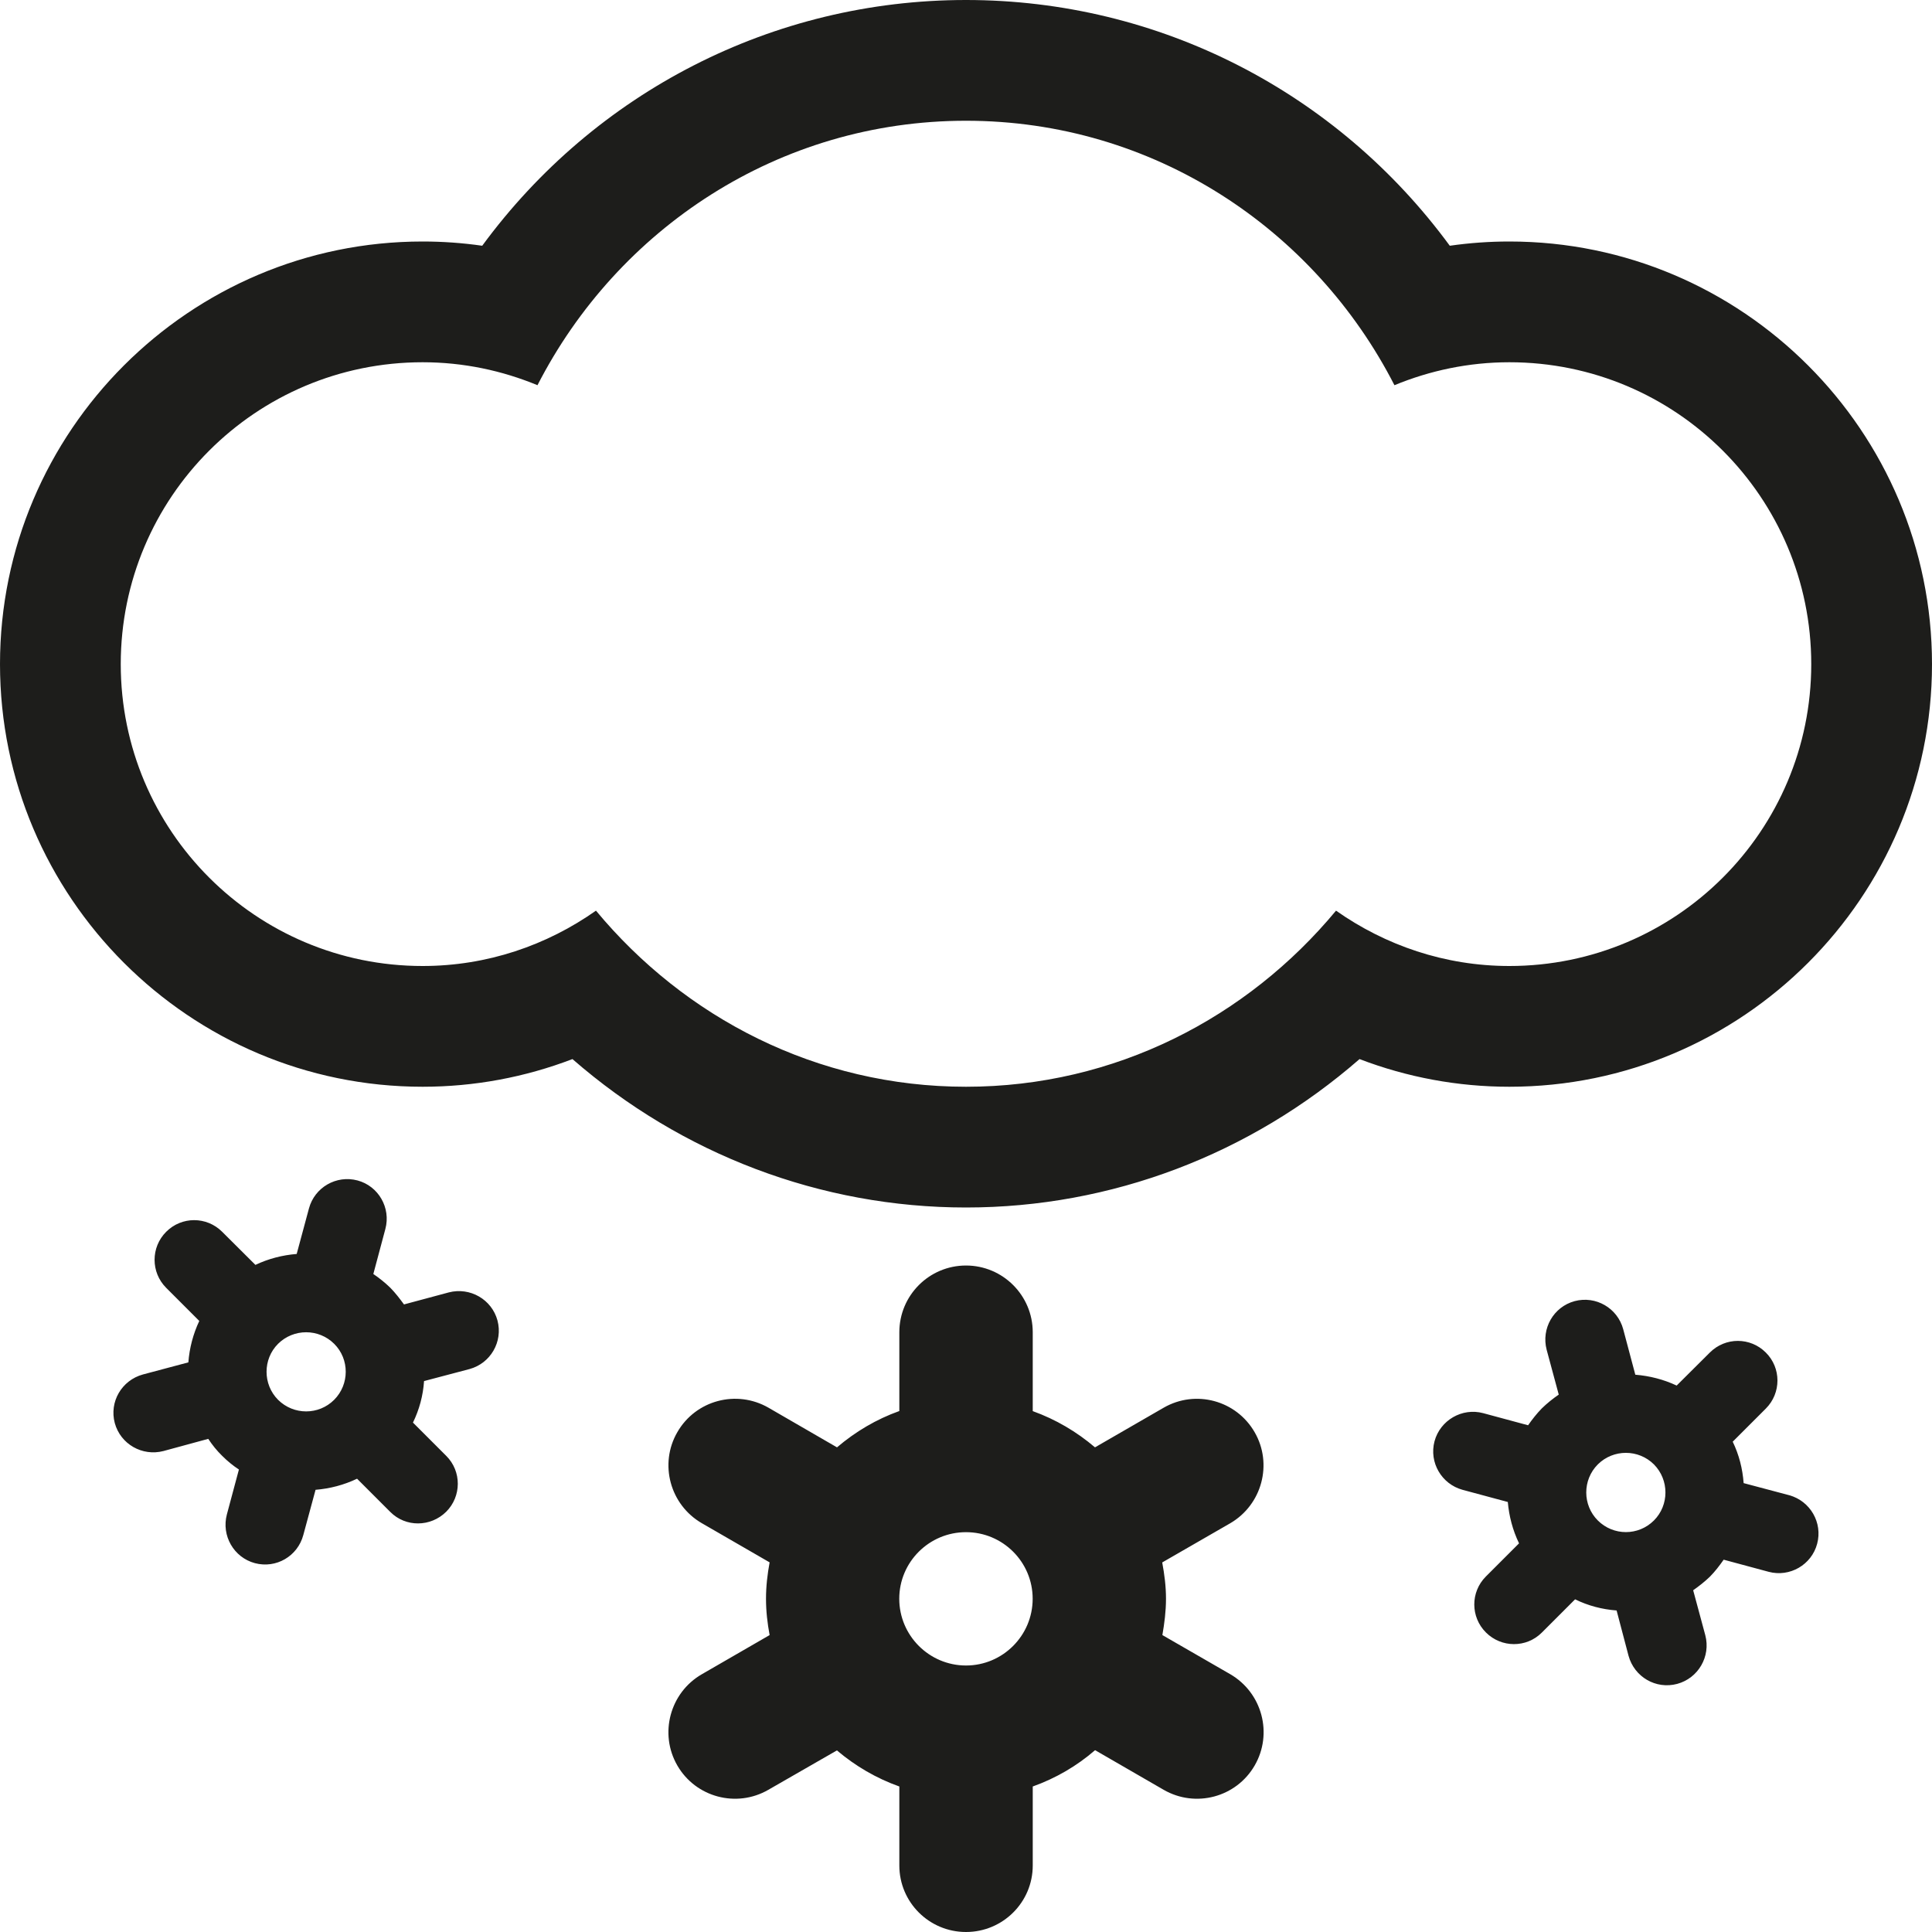
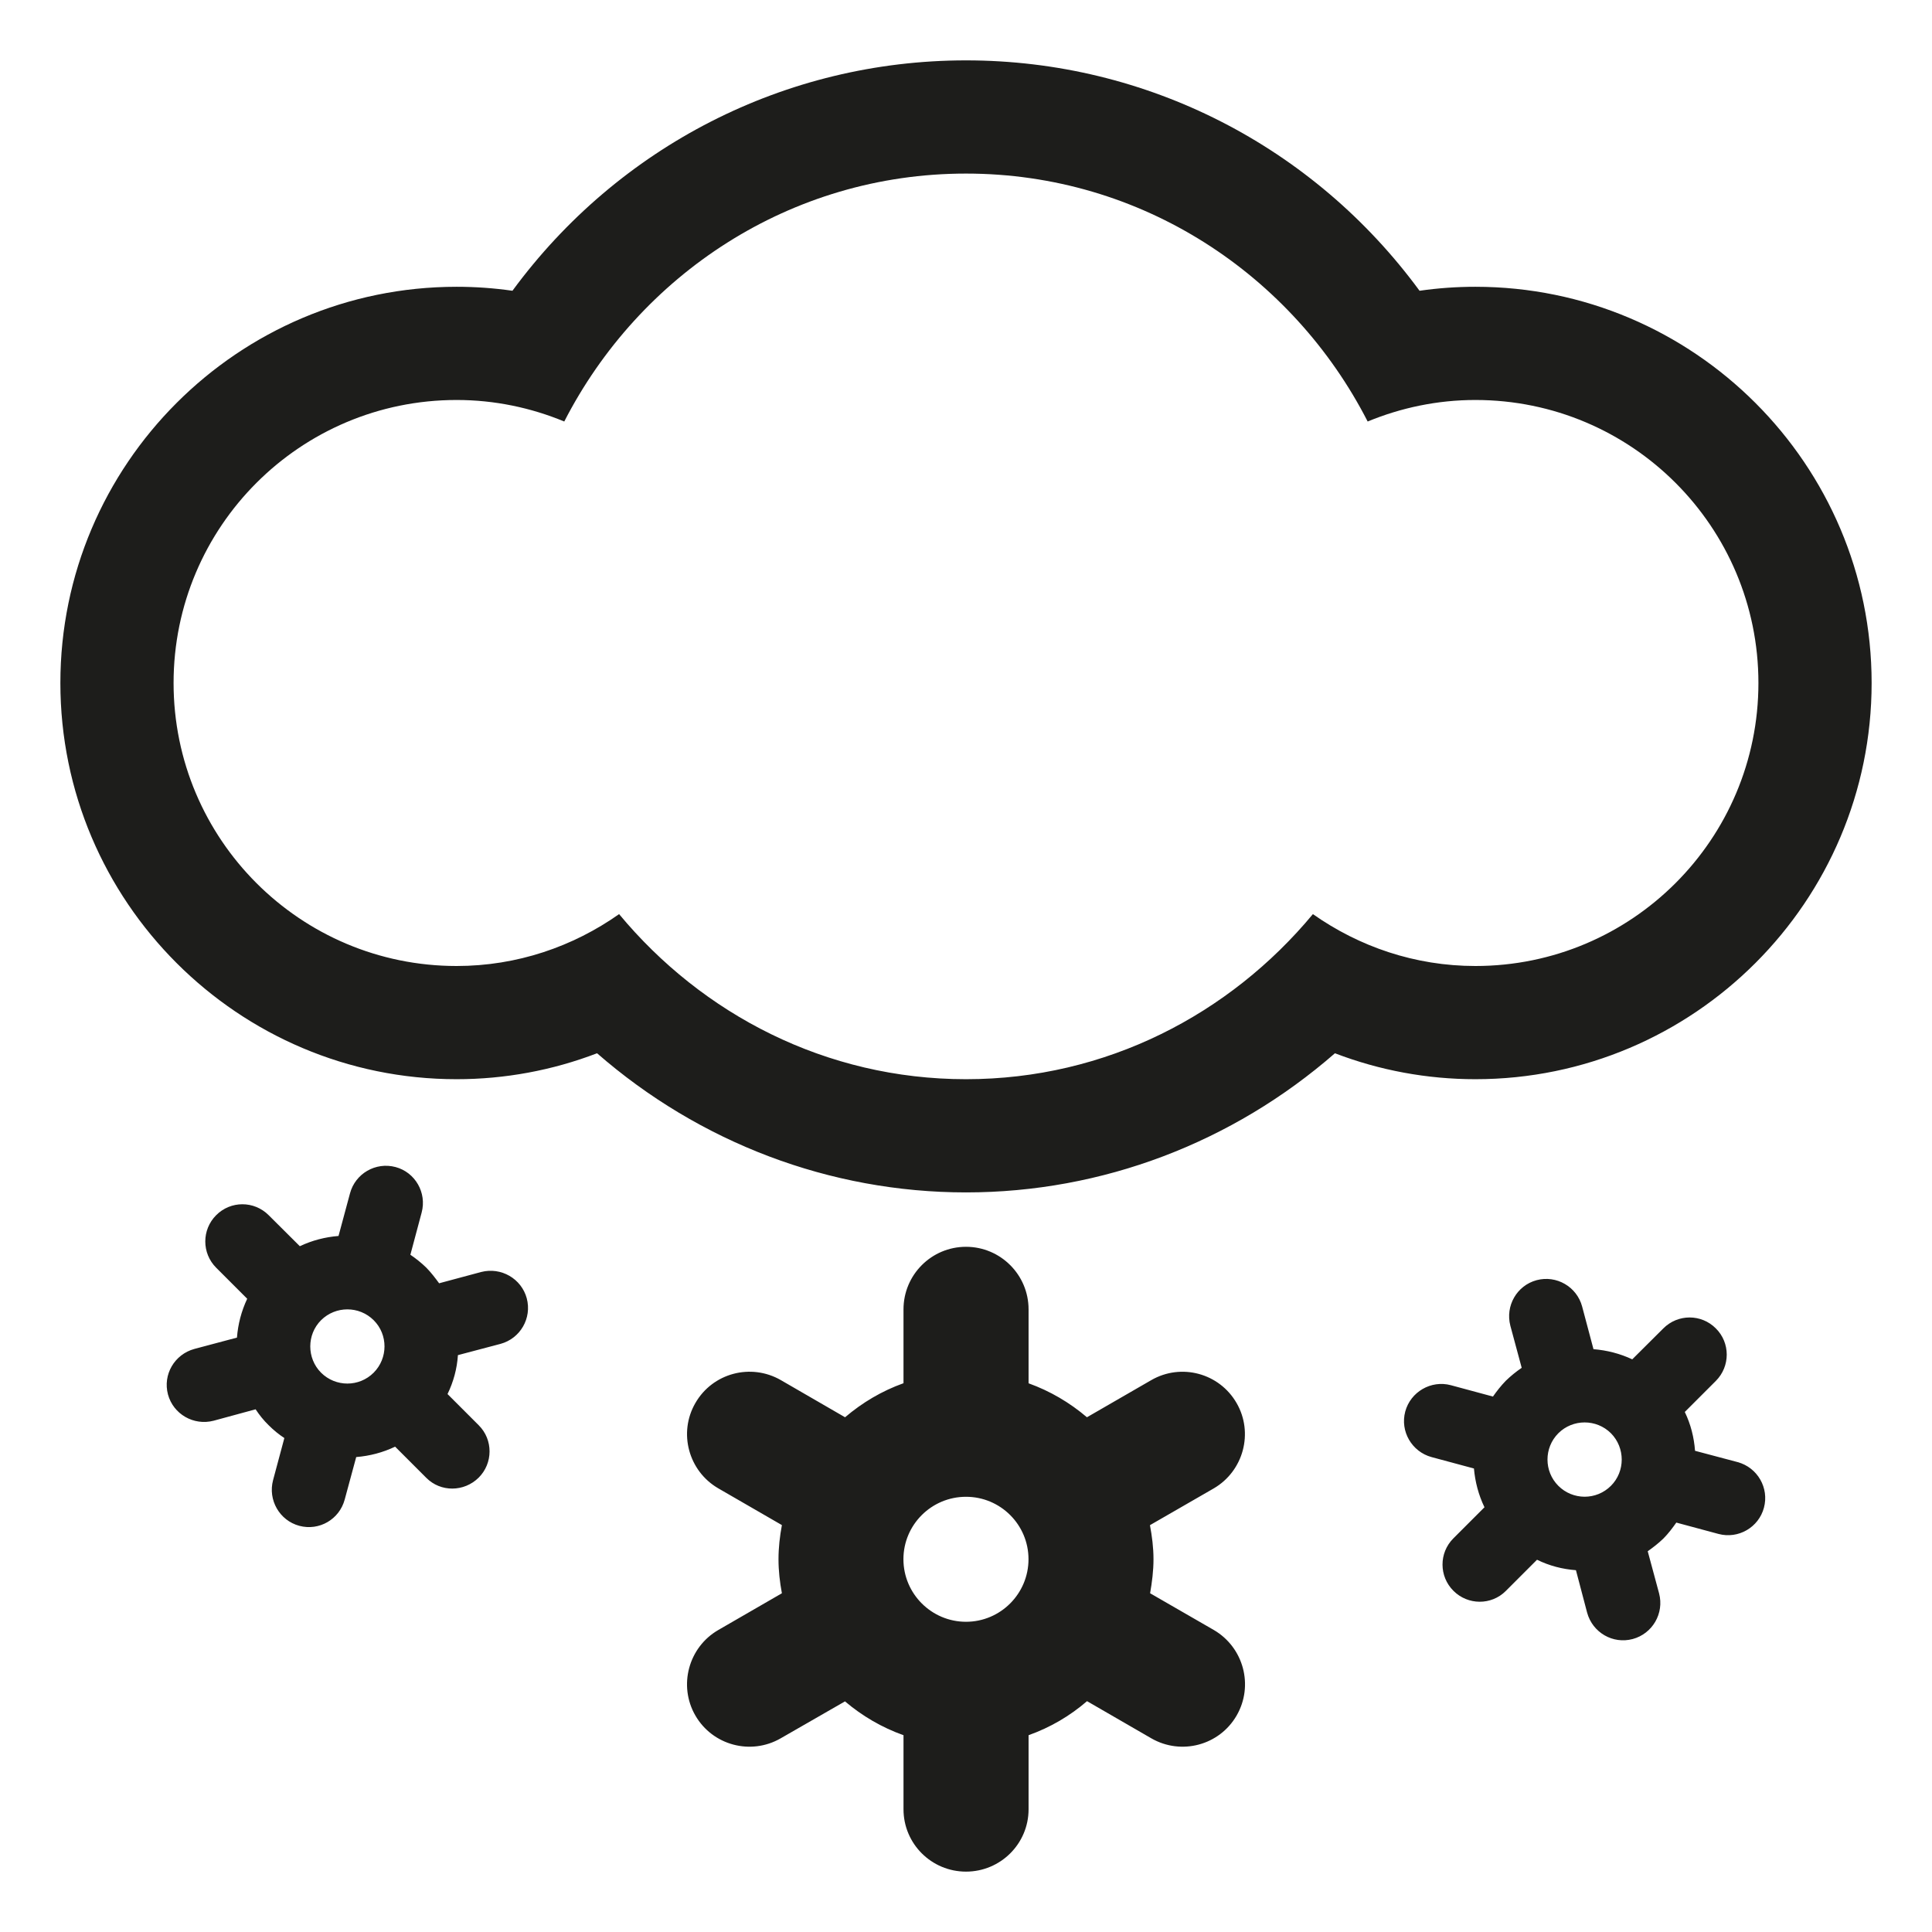
- <svg xmlns="http://www.w3.org/2000/svg" version="1.1" id="Layer_1" x="0px" y="0px" width="512px" height="512px" viewBox="0 0 512 512" enable-background="new 0 0 512 512" xml:space="preserve">
-   <g>
-     <g>
-       <path fill-rule="evenodd" clip-rule="evenodd" fill="#1D1D1B" d="M326.042,443.688l-18-10.376    c0.542-3.124,0.958-6.311,0.958-9.624c0-3.312-0.416-6.5-1-9.625l18.042-10.396c8.417-4.917,11.291-15.729,6.458-24.104    c-4.876-8.479-15.667-11.375-24.125-6.5l-18.188,10.5c-4.876-4.146-10.375-7.396-16.5-9.604v-20.896    c0-9.771-7.938-17.688-17.688-17.688s-17.666,7.917-17.666,17.688v20.875c-6.126,2.188-11.646,5.479-16.521,9.625l-18.146-10.5    c-8.479-4.875-19.292-2-24.167,6.479c-4.875,8.417-1.938,19.25,6.5,24.126l17.959,10.375c-0.584,3.146-0.959,6.334-0.959,9.646    c0,3.313,0.375,6.5,0.959,9.624L186,443.688c-8.459,4.875-11.375,15.75-6.5,24.188s15.688,11.312,24.125,6.438l18.167-10.438    c4.874,4.125,10.396,7.375,16.542,9.562v20.938c0,9.749,7.916,17.624,17.666,17.624s17.688-7.875,17.688-17.624v-20.938    c6.125-2.188,11.688-5.438,16.521-9.625l18.167,10.5c8.458,4.875,19.249,2,24.125-6.438    C337.375,459.438,334.5,448.625,326.042,443.688z M256,441.375c-9.75,0-17.688-7.938-17.688-17.688s7.938-17.646,17.688-17.646    s17.667,7.896,17.667,17.646S265.75,441.375,256,441.375z M474.166,396.25l-12.083-3.208c-0.291-3.833-1.208-7.479-2.896-10.979    l8.771-8.771c4.125-4.125,4.104-10.792,0-14.854c-4.083-4.104-10.708-4.125-14.833,0l-8.791,8.75    c-3.459-1.625-7.146-2.562-10.959-2.875l-3.209-12.062c-1.499-5.583-7.25-8.938-12.874-7.438    c-5.604,1.521-8.875,7.271-7.417,12.875l3.209,11.896c-1.584,1.084-3.084,2.292-4.5,3.667c-1.375,1.417-2.542,2.916-3.626,4.459    l-11.896-3.209c-5.604-1.499-11.396,1.876-12.896,7.438c-1.499,5.625,1.876,11.354,7.417,12.875l12,3.229    c0.334,3.771,1.292,7.458,2.979,10.959l-8.812,8.812c-4.083,4.104-4.062,10.729,0.042,14.812    c4.083,4.083,10.708,4.125,14.792,0.042l8.832-8.833c3.459,1.707,7.168,2.666,11.001,2.957l3.166,12.021    c1.542,5.604,7.25,8.938,12.876,7.438c5.583-1.5,8.957-7.249,7.458-12.917l-3.209-11.896c1.5-1.062,3.042-2.25,4.459-3.625    c1.375-1.396,2.542-2.938,3.624-4.479l11.917,3.209c5.604,1.5,11.375-1.854,12.854-7.417    C483.062,403.541,479.75,397.792,474.166,396.25z M438.312,402.938c-4.125,4.125-10.771,4.104-14.875,0    c-4.062-4.062-4.104-10.729,0-14.854c4.104-4.083,10.771-4.083,14.875,0C442.375,392.188,442.375,398.875,438.312,402.938z     M118.938,342.5l-11.875,3.188c-1.104-1.5-2.25-3.021-3.646-4.438c-1.416-1.375-2.916-2.562-4.479-3.625l3.188-11.938    c1.5-5.604-1.834-11.375-7.375-12.854c-5.625-1.5-11.375,1.834-12.875,7.417l-3.25,12.062c-3.812,0.312-7.458,1.25-10.938,2.896    l-8.812-8.771c-4.125-4.125-10.75-4.104-14.834,0c-4.104,4.104-4.104,10.75,0,14.854l8.771,8.771    c-1.646,3.5-2.604,7.188-2.896,10.979l-12.042,3.208c-5.625,1.542-8.959,7.25-7.458,12.875c1.521,5.583,7.271,8.875,12.896,7.417    l11.875-3.23c1.062,1.604,2.25,3.105,3.688,4.501c1.375,1.375,2.875,2.604,4.438,3.625l-3.188,11.896    c-1.5,5.625,1.834,11.417,7.416,12.917c5.626,1.5,11.334-1.833,12.834-7.438l3.25-12c3.812-0.312,7.5-1.271,11-2.938l8.791,8.792    c4.084,4.124,10.709,4.041,14.834-0.042c4.062-4.062,4.125-10.708,0-14.812l-8.812-8.812c1.688-3.46,2.688-7.188,2.938-11.001    l12.062-3.188c5.562-1.521,8.896-7.25,7.396-12.875C130.334,344.376,124.584,341.042,118.938,342.5z M88.562,370.958    c-4.104,4.104-10.75,4.104-14.875,0c-4.062-4.083-4.062-10.771,0-14.833c4.125-4.083,10.771-4.083,14.875,0    S92.625,366.875,88.562,370.958z M512,176c0-61.75-50.25-112-112-112c-5.312,0-10.562,0.375-15.792,1.125    C354.334,24.417,307.188,0,256,0s-98.312,24.417-128.208,65.125C122.562,64.375,117.312,64,112,64C50.25,64,0,114.25,0,176    s50.25,112,112,112c13.688,0,27.084-2.5,39.709-7.333C180.666,305.917,217.5,320,256,320c38.542,0,75.333-14.083,104.291-39.333    C372.916,285.5,386.312,288,400,288C461.75,288,512,237.75,512,176z M354.062,241.333C330.584,269.625,295.624,288,256,288    c-39.625,0-74.584-18.375-98.062-46.667C144.938,250.5,129.125,256,112,256c-44.188,0-80-35.812-80-80s35.812-80,80-80    c10.812,0,21.062,2.208,30.438,6.083C163.667,60.667,206.291,32,256,32s92.334,28.667,113.541,70.083    C378.938,98.208,389.209,96,400,96c44.188,0,80,35.812,80,80s-35.812,80-80,80C382.875,256,367.084,250.5,354.062,241.333z" />
+ <svg xmlns="http://www.w3.org/2000/svg" xml:space="preserve" enable-background="new 0 0 512 512" viewBox="0 0 512 512" height="512px" width="512px" y="0px" x="0px" id="Layer_1" version="1.1">
+   <defs id="defs3510" />
+   <g transform="translate(0,-16)" id="g3502">
+     <g transform="matrix(0.9375,0,0,0.9375,16,32)" id="g3504">
+       <path style="clip-rule:evenodd;fill:#1d1d1b;fill-rule:evenodd" id="path3506" d="m 326.042,443.688 -18,-10.376 c 0.542,-3.124 0.958,-6.311 0.958,-9.624 0,-3.312 -0.416,-6.5 -1,-9.625 l 18.042,-10.396 c 8.417,-4.917 11.291,-15.729 6.458,-24.104 -4.876,-8.479 -15.667,-11.375 -24.125,-6.5 l -18.188,10.5 c -4.876,-4.146 -10.375,-7.396 -16.5,-9.604 l 0,-20.896 c 0,-9.771 -7.938,-17.688 -17.688,-17.688 -9.75,0 -17.666,7.917 -17.666,17.688 l 0,20.875 c -6.126,2.188 -11.646,5.479 -16.521,9.625 l -18.146,-10.5 c -8.479,-4.875 -19.292,-2 -24.167,6.479 -4.875,8.417 -1.938,19.25 6.5,24.126 l 17.959,10.375 c -0.584,3.146 -0.959,6.334 -0.959,9.646 0,3.313 0.375,6.5 0.959,9.624 L 186,443.688 c -8.459,4.875 -11.375,15.75 -6.5,24.188 4.875,8.438 15.688,11.312 24.125,6.438 l 18.167,-10.438 c 4.874,4.125 10.396,7.375 16.542,9.562 l 0,20.938 c 0,9.749 7.916,17.624 17.666,17.624 9.75,0 17.688,-7.875 17.688,-17.624 l 0,-20.938 c 6.125,-2.188 11.688,-5.438 16.521,-9.625 l 18.167,10.5 c 8.458,4.875 19.249,2 24.125,-6.438 4.874,-8.437 1.999,-19.25 -6.459,-24.187 z M 256,441.375 c -9.75,0 -17.688,-7.938 -17.688,-17.688 0,-9.75 7.938,-17.646 17.688,-17.646 9.75,0 17.667,7.896 17.667,17.646 0,9.75 -7.917,17.688 -17.667,17.688 z m 218.166,-45.125 -12.083,-3.208 c -0.291,-3.833 -1.208,-7.479 -2.896,-10.979 l 8.771,-8.771 c 4.125,-4.125 4.104,-10.792 0,-14.854 -4.083,-4.104 -10.708,-4.125 -14.833,0 l -8.791,8.75 c -3.459,-1.625 -7.146,-2.562 -10.959,-2.875 l -3.209,-12.062 c -1.499,-5.583 -7.25,-8.938 -12.874,-7.438 -5.604,1.521 -8.875,7.271 -7.417,12.875 l 3.209,11.896 c -1.584,1.084 -3.084,2.292 -4.5,3.667 -1.375,1.417 -2.542,2.916 -3.626,4.459 l -11.896,-3.209 c -5.604,-1.499 -11.396,1.876 -12.896,7.438 -1.499,5.625 1.876,11.354 7.417,12.875 l 12,3.229 c 0.334,3.771 1.292,7.458 2.979,10.959 l -8.812,8.812 c -4.083,4.104 -4.062,10.729 0.042,14.812 4.083,4.083 10.708,4.125 14.792,0.042 l 8.832,-8.833 c 3.459,1.707 7.168,2.666 11.001,2.957 l 3.166,12.021 c 1.542,5.604 7.25,8.938 12.876,7.438 5.583,-1.5 8.957,-7.249 7.458,-12.917 l -3.209,-11.896 c 1.5,-1.062 3.042,-2.25 4.459,-3.625 1.375,-1.396 2.542,-2.938 3.624,-4.479 l 11.917,3.209 c 5.604,1.5 11.375,-1.854 12.854,-7.417 1.5,-5.585 -1.812,-11.334 -7.396,-12.876 z m -35.854,6.688 c -4.125,4.125 -10.771,4.104 -14.875,0 -4.062,-4.062 -4.104,-10.729 0,-14.854 4.104,-4.083 10.771,-4.083 14.875,0 4.063,4.104 4.063,10.791 0,14.854 z M 118.938,342.5 l -11.875,3.188 c -1.104,-1.5 -2.25,-3.021 -3.646,-4.438 -1.416,-1.375 -2.916,-2.562 -4.479,-3.625 l 3.188,-11.938 c 1.5,-5.604 -1.834,-11.375 -7.375,-12.854 -5.625,-1.5 -11.375,1.834 -12.875,7.417 l -3.25,12.062 c -3.812,0.312 -7.458,1.25 -10.938,2.896 l -8.812,-8.771 c -4.125,-4.125 -10.75,-4.104 -14.834,0 -4.104,4.104 -4.104,10.75 0,14.854 l 8.771,8.771 c -1.646,3.5 -2.604,7.188 -2.896,10.979 l -12.042,3.208 c -5.625,1.542 -8.959,7.25 -7.458,12.875 1.521,5.583 7.271,8.875 12.896,7.417 l 11.875,-3.23 c 1.062,1.604 2.25,3.105 3.688,4.501 1.375,1.375 2.875,2.604 4.438,3.625 l -3.188,11.896 c -1.5,5.625 1.834,11.417 7.416,12.917 5.626,1.5 11.334,-1.833 12.834,-7.438 l 3.25,-12 c 3.812,-0.312 7.5,-1.271 11,-2.938 l 8.791,8.792 c 4.084,4.124 10.709,4.041 14.834,-0.042 4.062,-4.062 4.125,-10.708 0,-14.812 L 109.439,377 c 1.688,-3.46 2.688,-7.188 2.938,-11.001 l 12.062,-3.188 c 5.562,-1.521 8.896,-7.25 7.396,-12.875 -1.501,-5.56 -7.251,-8.894 -12.897,-7.436 z m -30.376,28.458 c -4.104,4.104 -10.75,4.104 -14.875,0 -4.062,-4.083 -4.062,-10.771 0,-14.833 4.125,-4.083 10.771,-4.083 14.875,0 4.104,4.083 4.063,10.75 0,14.833 z M 512,176 C 512,114.25 461.75,64 400,64 394.688,64 389.438,64.375 384.208,65.125 354.334,24.417 307.188,0 256,0 204.812,0 157.688,24.417 127.792,65.125 122.562,64.375 117.312,64 112,64 50.25,64 0,114.25 0,176 c 0,61.75 50.25,112 112,112 13.688,0 27.084,-2.5 39.709,-7.333 C 180.666,305.917 217.5,320 256,320 294.542,320 331.333,305.917 360.291,280.667 372.916,285.5 386.312,288 400,288 461.75,288 512,237.75 512,176 Z M 354.062,241.333 C 330.584,269.625 295.624,288 256,288 216.375,288 181.416,269.625 157.938,241.333 144.938,250.5 129.125,256 112,256 67.812,256 32,220.188 32,176 c 0,-44.188 35.812,-80 80,-80 10.812,0 21.062,2.208 30.438,6.083 C 163.667,60.667 206.291,32 256,32 305.709,32 348.334,60.667 369.541,102.083 378.938,98.208 389.209,96 400,96 c 44.188,0 80,35.812 80,80 0,44.188 -35.812,80 -80,80 -17.125,0 -32.916,-5.5 -45.938,-14.667 z" />
    </g>
  </g>
</svg>
